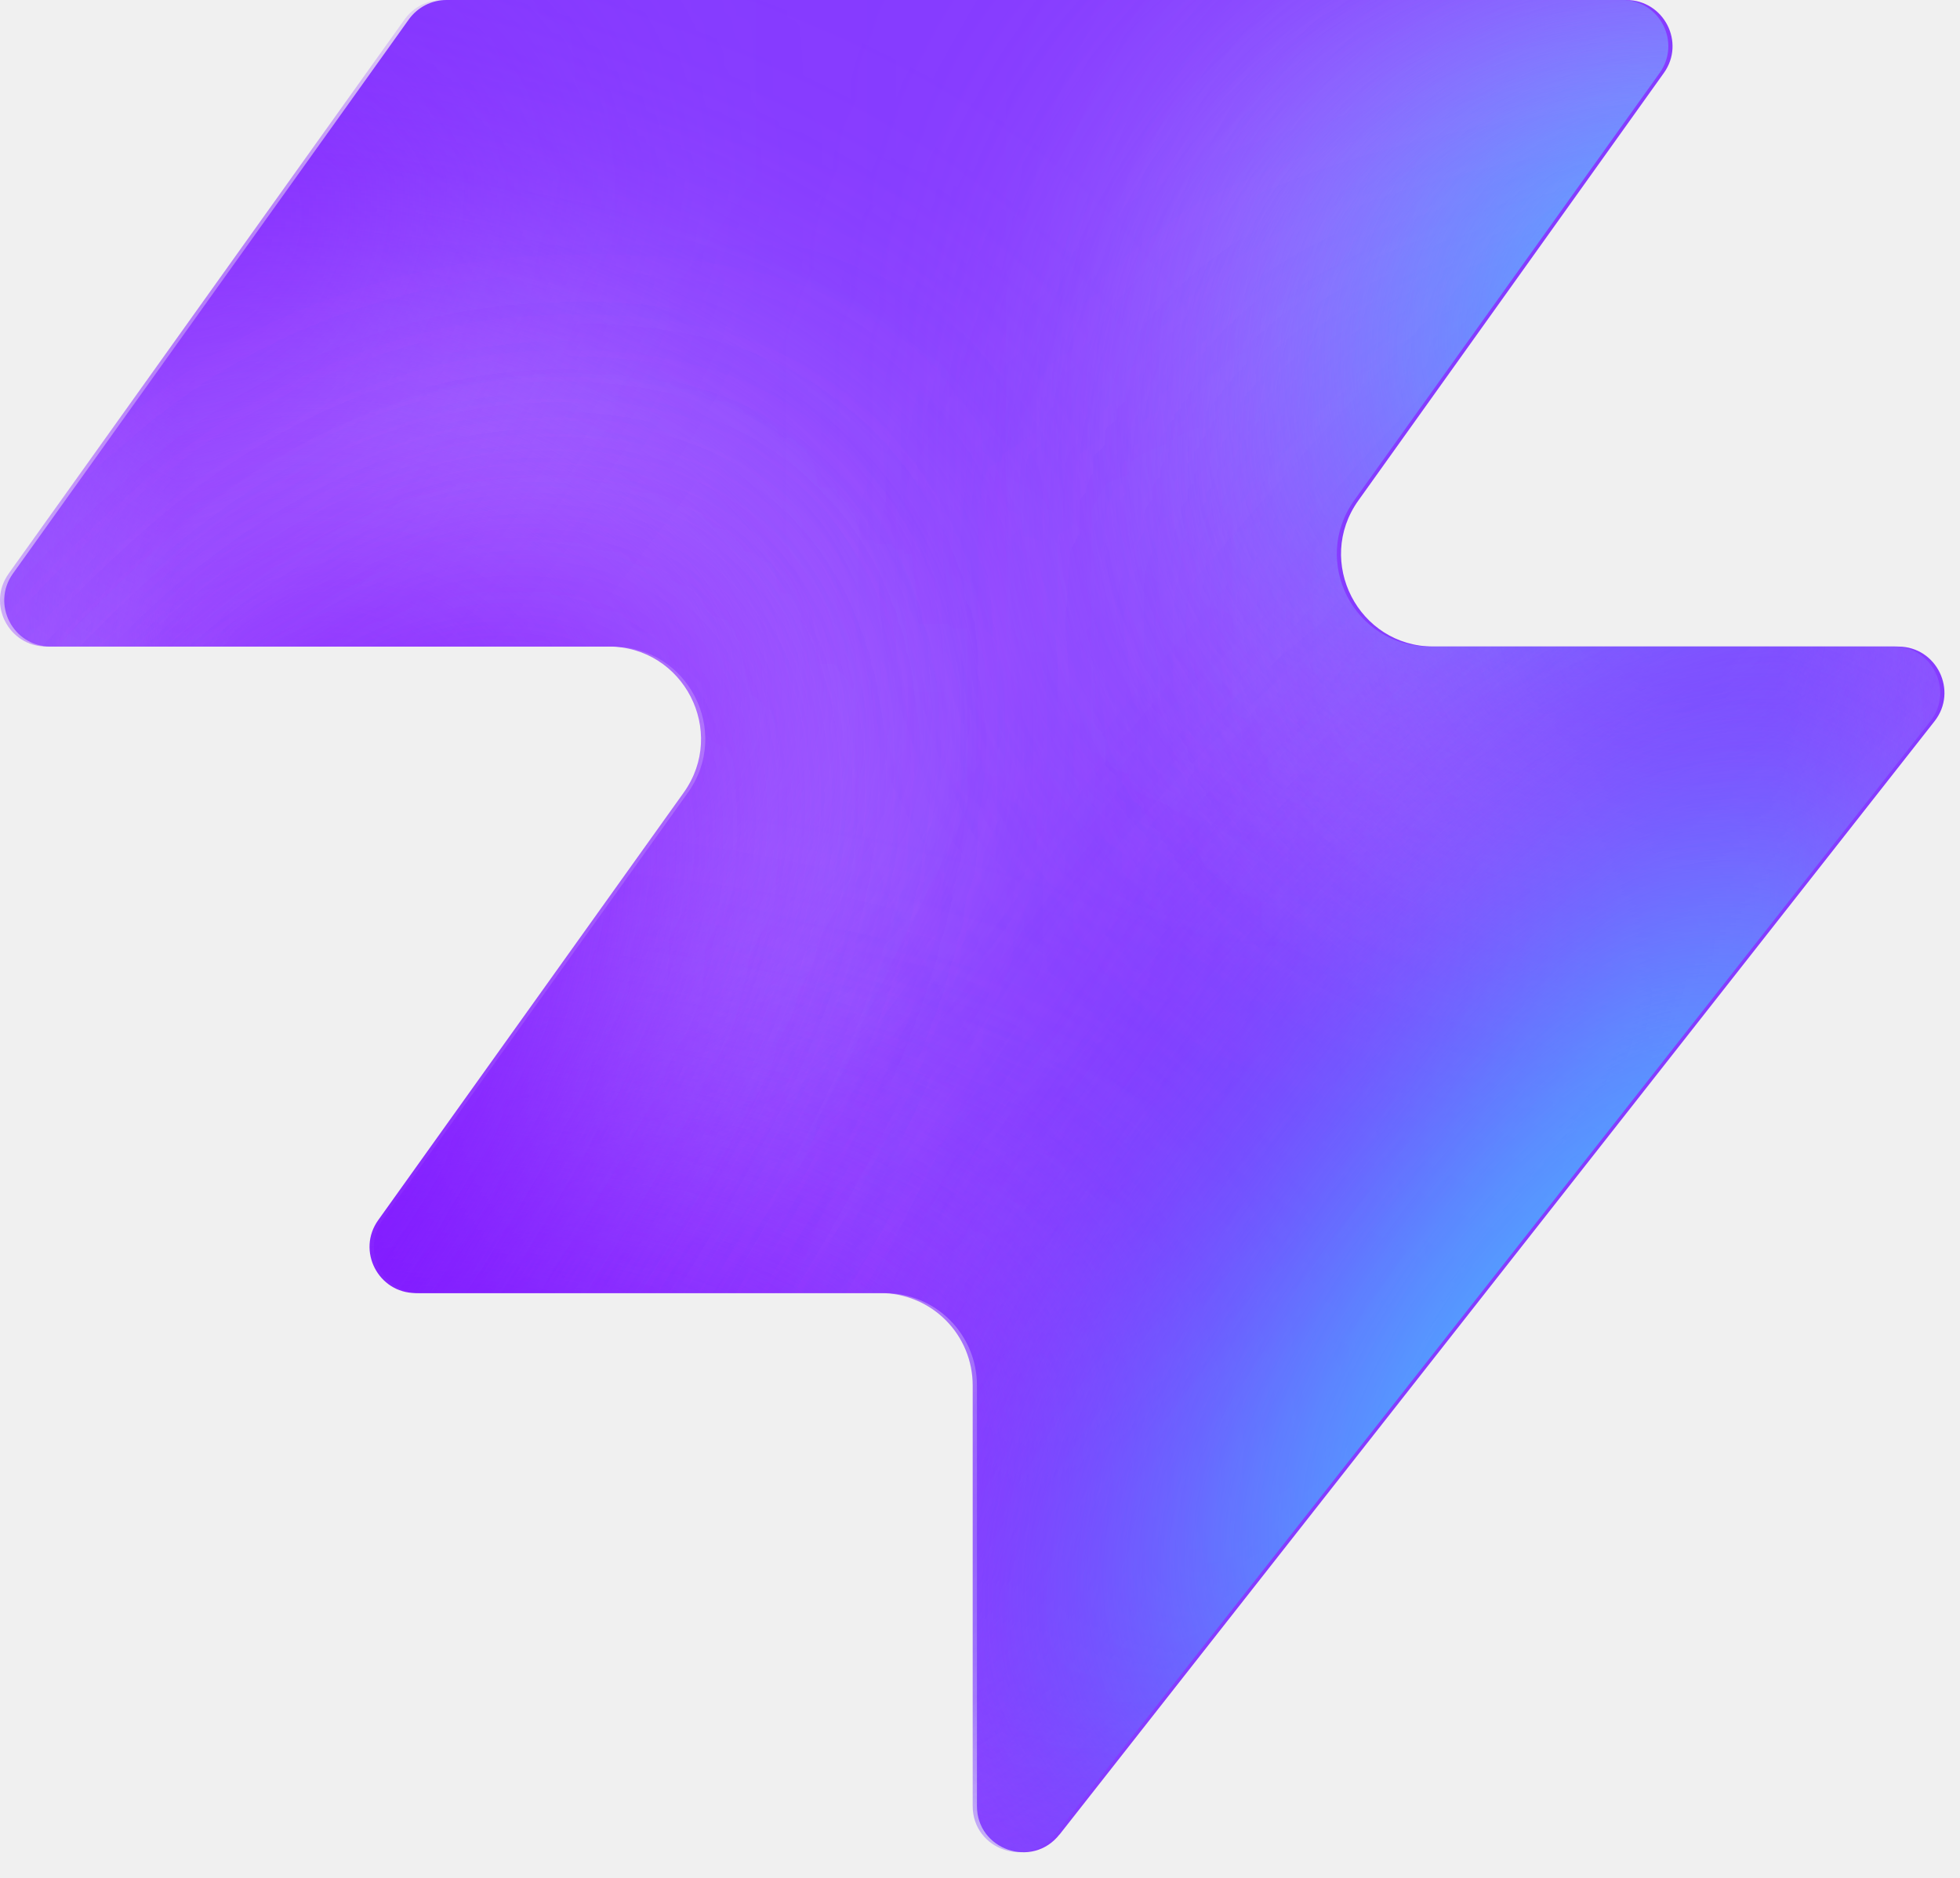
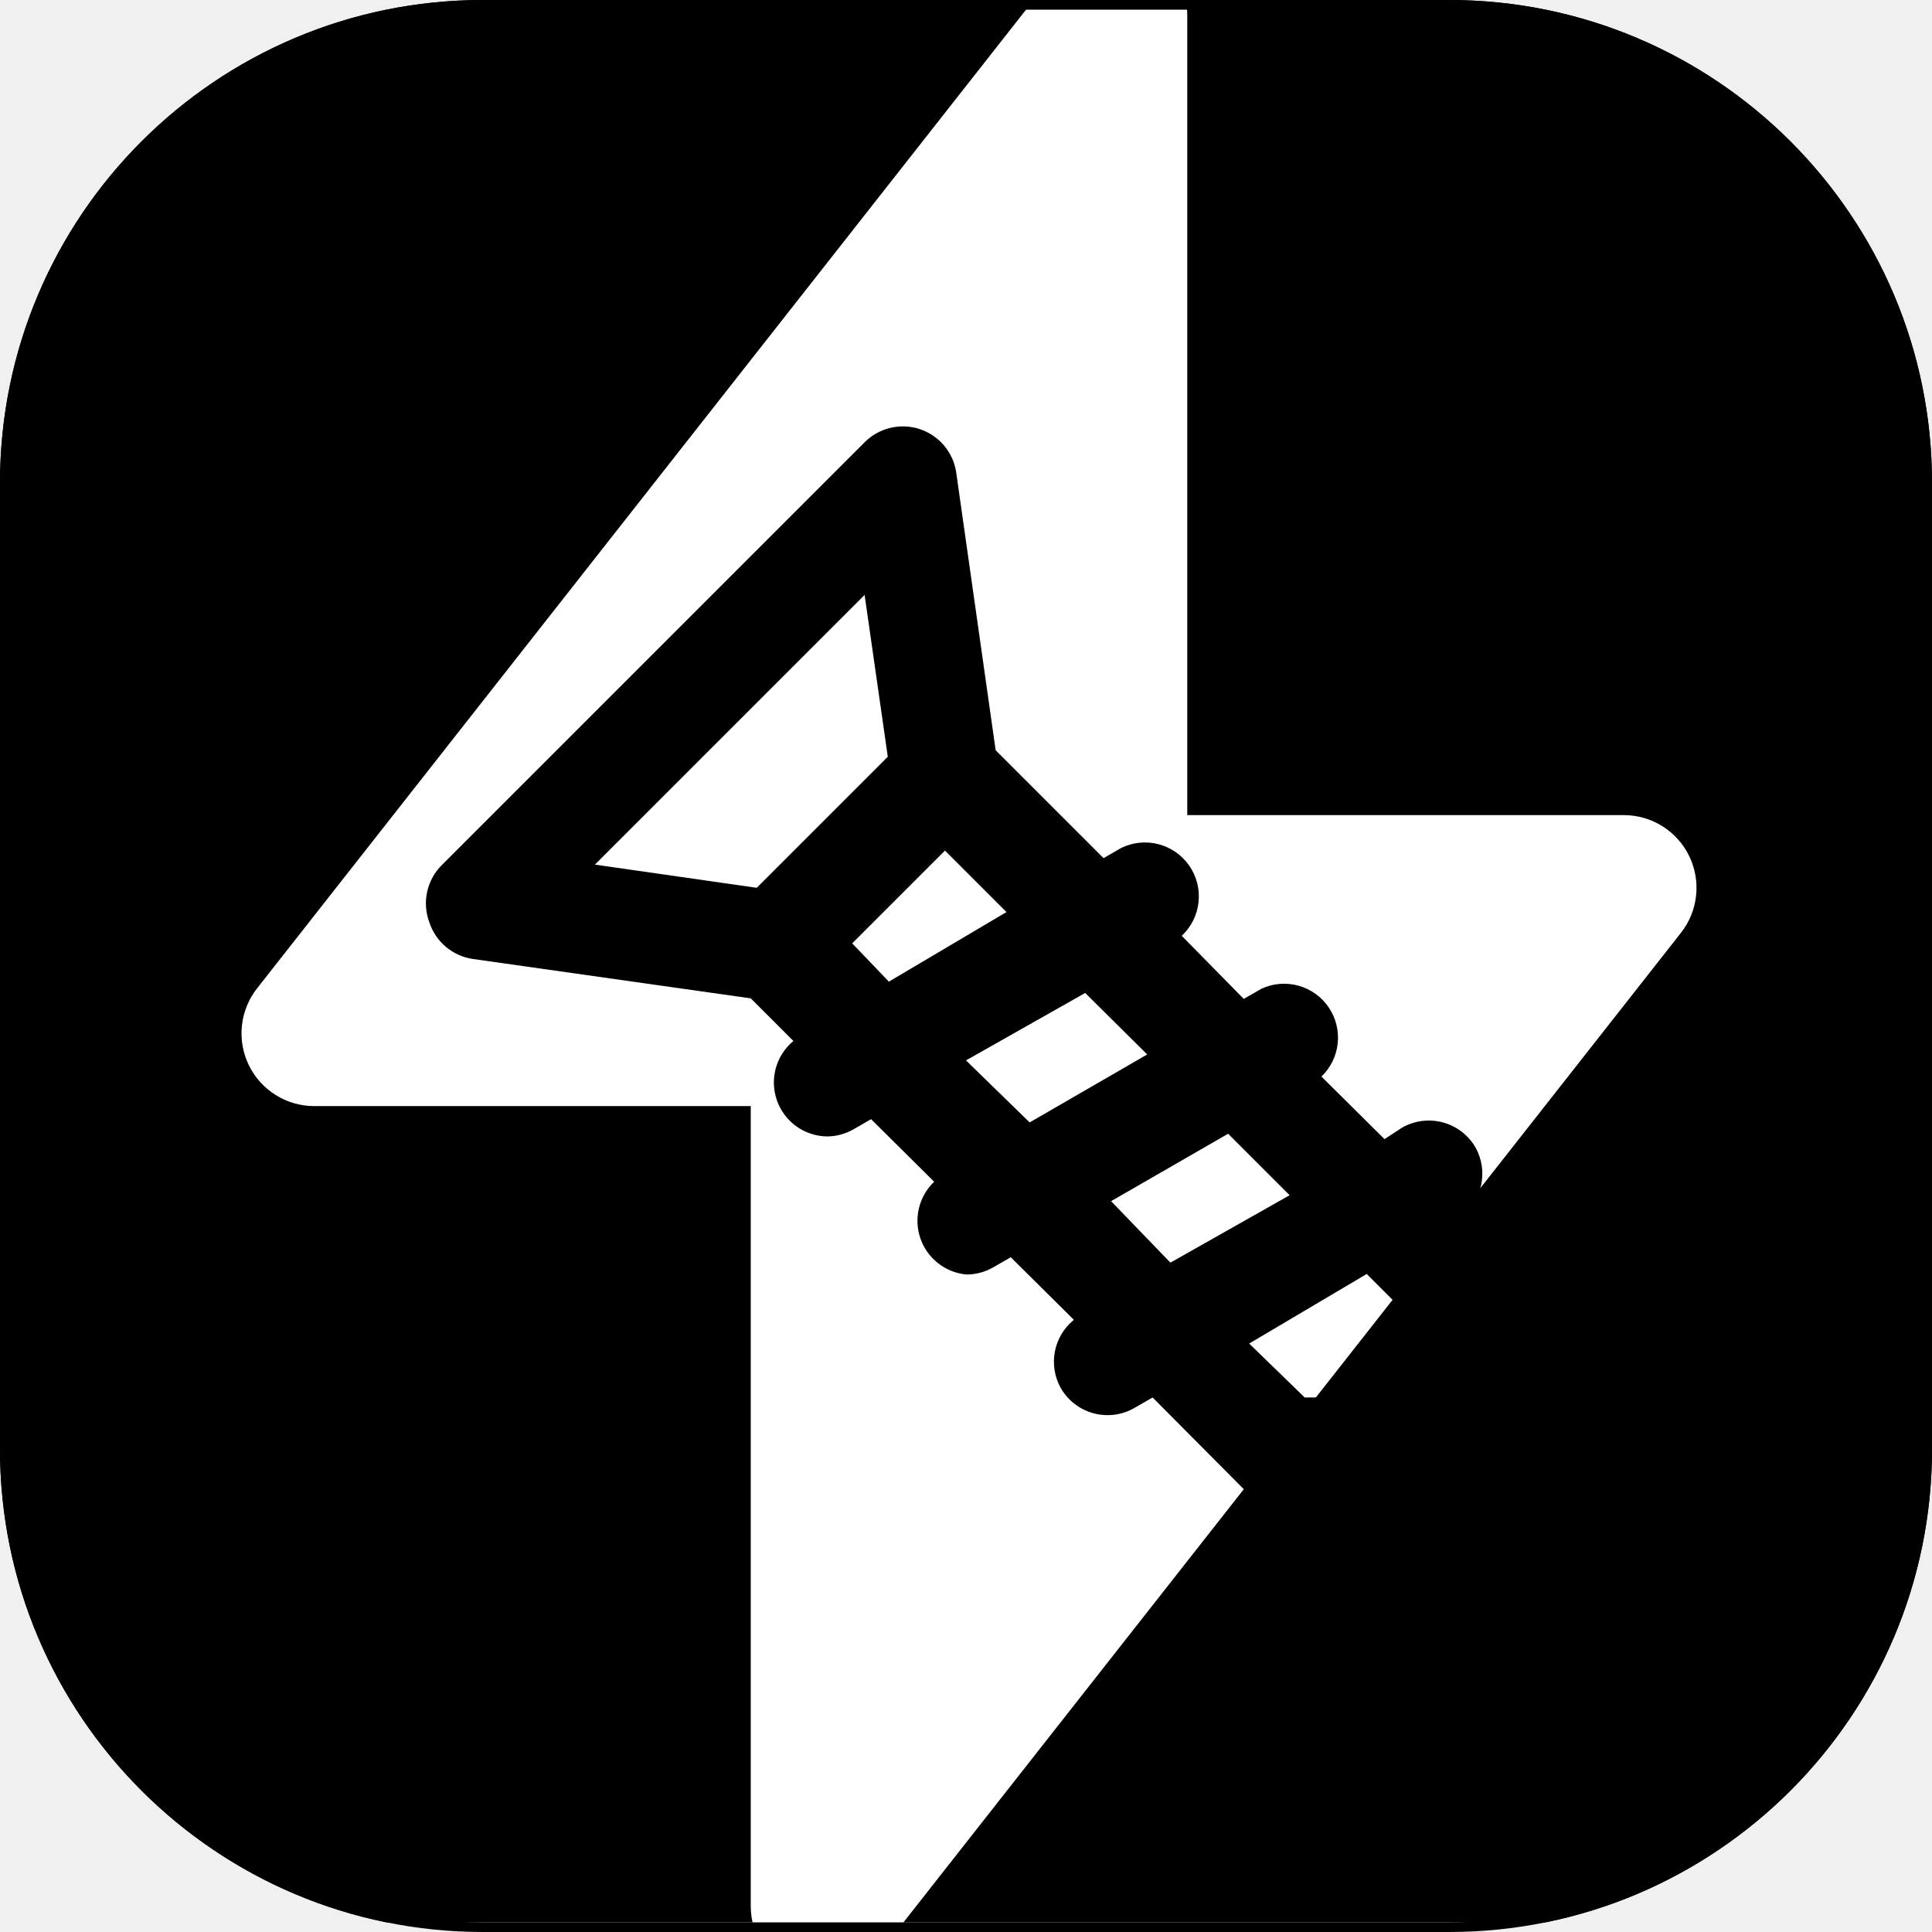
- <svg xmlns="http://www.w3.org/2000/svg" width="48" height="46" fill="none" viewBox="0 0 48 46">
-   <path fill="#863bff" d="M25.946 44.938c-.664.845-2.021.375-2.021-.698V33.937a2.26 2.26 0 0 0-2.262-2.262H10.287c-.92 0-1.456-1.04-.92-1.788l7.48-10.471c1.07-1.497 0-3.578-1.842-3.578H1.237c-.92 0-1.456-1.04-.92-1.788L10.013.474c.214-.297.556-.474.92-.474h28.894c.92 0 1.456 1.04.92 1.788l-7.48 10.471c-1.07 1.498 0 3.579 1.842 3.579h11.377c.943 0 1.473 1.088.89 1.83L25.947 44.94z" style="fill:#863bff;fill:color(display-p3 .525 .23 1);fill-opacity:1" />
-   <mask id="a" width="48" height="46" x="0" y="0" maskUnits="userSpaceOnUse" style="mask-type:alpha">
-     <path fill="#000" d="M25.842 44.938c-.664.844-2.021.375-2.021-.698V33.937a2.26 2.26 0 0 0-2.262-2.262H10.183c-.92 0-1.456-1.04-.92-1.788l7.48-10.471c1.07-1.498 0-3.579-1.842-3.579H1.133c-.92 0-1.456-1.04-.92-1.787L9.91.473c.214-.297.556-.474.92-.474h28.894c.92 0 1.456 1.04.92 1.788l-7.48 10.471c-1.07 1.498 0 3.578 1.842 3.578h11.377c.943 0 1.473 1.088.89 1.832L25.843 44.94z" style="fill:#000;fill-opacity:1" />
-   </mask>
-   <g mask="url(#a)">
-     <g filter="url(#b)">
-       <ellipse cx="5.508" cy="14.704" fill="#ede6ff" rx="5.508" ry="14.704" style="fill:#ede6ff;fill:color(display-p3 .927 .903 1);fill-opacity:1" transform="matrix(.00324 1 1 -.00324 -4.47 31.516)" />
-     </g>
-     <g filter="url(#c)">
-       <ellipse cx="10.399" cy="29.851" fill="#ede6ff" rx="10.399" ry="29.851" style="fill:#ede6ff;fill:color(display-p3 .927 .903 1);fill-opacity:1" transform="matrix(.00324 1 1 -.00324 -39.328 7.883)" />
-     </g>
-     <g filter="url(#d)">
-       <ellipse cx="5.508" cy="30.487" fill="#7e14ff" rx="5.508" ry="30.487" style="fill:#7e14ff;fill:color(display-p3 .492 .077 1);fill-opacity:1" transform="rotate(89.814 -25.913 -14.639)scale(1 -1)" />
-     </g>
-     <g filter="url(#e)">
-       <ellipse cx="5.508" cy="30.599" fill="#7e14ff" rx="5.508" ry="30.599" style="fill:#7e14ff;fill:color(display-p3 .492 .077 1);fill-opacity:1" transform="rotate(89.814 -32.644 -3.334)scale(1 -1)" />
-     </g>
-     <g filter="url(#f)">
-       <ellipse cx="5.508" cy="30.599" fill="#7e14ff" rx="5.508" ry="30.599" style="fill:#7e14ff;fill:color(display-p3 .492 .077 1);fill-opacity:1" transform="matrix(.00324 1 1 -.00324 -34.34 30.47)" />
-     </g>
-     <g filter="url(#g)">
-       <ellipse cx="14.072" cy="22.078" fill="#ede6ff" rx="14.072" ry="22.078" style="fill:#ede6ff;fill:color(display-p3 .927 .903 1);fill-opacity:1" transform="rotate(93.35 24.506 48.493)scale(-1 1)" />
-     </g>
-     <g filter="url(#h)">
-       <ellipse cx="3.47" cy="21.501" fill="#7e14ff" rx="3.47" ry="21.501" style="fill:#7e14ff;fill:color(display-p3 .492 .077 1);fill-opacity:1" transform="rotate(89.009 28.708 47.59)scale(-1 1)" />
-     </g>
-     <g filter="url(#i)">
-       <ellipse cx="3.47" cy="21.501" fill="#7e14ff" rx="3.47" ry="21.501" style="fill:#7e14ff;fill:color(display-p3 .492 .077 1);fill-opacity:1" transform="rotate(89.009 28.708 47.59)scale(-1 1)" />
-     </g>
-     <g filter="url(#j)">
-       <ellipse cx=".387" cy="8.972" fill="#7e14ff" rx="4.407" ry="29.108" style="fill:#7e14ff;fill:color(display-p3 .492 .077 1);fill-opacity:1" transform="rotate(39.51 .387 8.972)" />
-     </g>
-     <g filter="url(#k)">
-       <ellipse cx="47.523" cy="-6.092" fill="#7e14ff" rx="4.407" ry="29.108" style="fill:#7e14ff;fill:color(display-p3 .492 .077 1);fill-opacity:1" transform="rotate(37.892 47.523 -6.092)" />
-     </g>
-     <g filter="url(#l)">
-       <ellipse cx="41.412" cy="6.333" fill="#47bfff" rx="5.971" ry="9.665" style="fill:#47bfff;fill:color(display-p3 .28 .748 1);fill-opacity:1" transform="rotate(37.892 41.412 6.333)" />
-     </g>
-     <g filter="url(#m)">
-       <ellipse cx="-1.879" cy="38.332" fill="#7e14ff" rx="4.407" ry="29.108" style="fill:#7e14ff;fill:color(display-p3 .492 .077 1);fill-opacity:1" transform="rotate(37.892 -1.88 38.332)" />
-     </g>
-     <g filter="url(#n)">
-       <ellipse cx="-1.879" cy="38.332" fill="#7e14ff" rx="4.407" ry="29.108" style="fill:#7e14ff;fill:color(display-p3 .492 .077 1);fill-opacity:1" transform="rotate(37.892 -1.88 38.332)" />
-     </g>
-     <g filter="url(#o)">
-       <ellipse cx="35.651" cy="29.907" fill="#7e14ff" rx="4.407" ry="29.108" style="fill:#7e14ff;fill:color(display-p3 .492 .077 1);fill-opacity:1" transform="rotate(37.892 35.651 29.907)" />
-     </g>
-     <g filter="url(#p)">
-       <ellipse cx="38.418" cy="32.4" fill="#47bfff" rx="5.971" ry="15.297" style="fill:#47bfff;fill:color(display-p3 .28 .748 1);fill-opacity:1" transform="rotate(37.892 38.418 32.4)" />
-     </g>
+ <svg xmlns="http://www.w3.org/2000/svg" width="200" height="200" viewBox="0 0 200 200" fill="none">
+   <g clip-path="url(#clip0_1701_39)">
+     <rect y="-1" width="200" height="200" fill="black" />
+     <path fill-rule="evenodd" clip-rule="evenodd" d="M117.829 -5.59C119.311 -5.079 120.597 -4.117 121.507 -2.84C122.417 -1.563 122.906 -0.034 122.905 1.535V84.378H168.092C169.505 84.379 170.89 84.776 172.088 85.526C173.285 86.276 174.248 87.348 174.865 88.619C175.483 89.89 175.73 91.309 175.579 92.714C175.428 94.119 174.885 95.453 174.012 96.564L91.168 202.001C90.2 203.232 88.873 204.131 87.37 204.572C85.868 205.013 84.266 204.975 82.786 204.463C81.306 203.951 80.023 202.99 79.115 201.715C78.206 200.44 77.718 198.913 77.717 197.347V114.503H32.53C31.117 114.503 29.732 114.105 28.535 113.355C27.337 112.606 26.375 111.534 25.757 110.263C25.14 108.992 24.892 107.573 25.043 106.168C25.194 104.763 25.737 103.429 26.61 102.318L109.454 -3.12C110.42 -4.35 111.746 -5.25 113.247 -5.692C114.748 -6.135 116.349 -6.099 117.829 -5.59Z" fill="white" />
+     <path d="M45.786 89.504L89.504 45.786C90.238 45.048 91.164 44.53 92.177 44.29C93.19 44.05 94.251 44.098 95.238 44.429C96.225 44.76 97.1 45.361 97.764 46.163C98.428 46.965 98.855 47.937 98.995 48.969L103.071 77.667L114.238 88.834L116.08 87.773C117.282 87.189 118.654 87.055 119.947 87.396C121.239 87.737 122.366 88.531 123.123 89.632C123.88 90.734 124.217 92.071 124.072 93.4C123.927 94.729 123.31 95.961 122.333 96.874L128.754 103.406L130.597 102.346C131.796 101.795 133.151 101.687 134.423 102.04C135.694 102.394 136.799 103.186 137.542 104.277C138.284 105.368 138.617 106.686 138.48 107.998C138.343 109.311 137.746 110.532 136.794 111.446L143.327 117.923L145.113 116.751C145.751 116.381 146.455 116.142 147.185 116.046C147.915 115.95 148.657 116 149.368 116.192C150.079 116.384 150.745 116.714 151.328 117.165C151.91 117.615 152.398 118.177 152.763 118.816C153.393 119.966 153.599 121.301 153.344 122.588C153.088 123.874 152.389 125.029 151.367 125.851L154.214 128.699C154.736 129.22 155.136 129.849 155.387 130.541C155.673 131.213 155.825 131.934 155.833 132.663V150.251C155.833 151.731 155.245 153.152 154.198 154.199C153.151 155.246 151.731 155.834 150.25 155.834H132.774C132.045 155.825 131.324 155.673 130.653 155.387C129.96 155.136 129.331 154.736 128.81 154.215L119.318 144.667L117.476 145.728C116.842 146.1 116.141 146.342 115.413 146.442C114.685 146.542 113.945 146.498 113.234 146.311C112.524 146.124 111.857 145.799 111.272 145.354C110.687 144.909 110.196 144.353 109.827 143.718C109.175 142.569 108.952 141.225 109.197 139.927C109.443 138.629 110.141 137.46 111.167 136.627L104.634 130.151L102.792 131.211C101.957 131.684 101.015 131.934 100.056 131.937C98.987 131.841 97.969 131.439 97.123 130.779C96.277 130.119 95.639 129.229 95.285 128.216C94.932 127.202 94.878 126.109 95.13 125.066C95.382 124.023 95.929 123.074 96.706 122.334L90.174 115.857L88.331 116.918C87.496 117.391 86.554 117.641 85.595 117.644C84.455 117.624 83.348 117.255 82.424 116.587C81.5 115.919 80.802 114.984 80.425 113.907C80.048 112.831 80.01 111.665 80.315 110.566C80.621 109.468 81.255 108.489 82.133 107.761L77.723 103.351L48.968 99.275C47.935 99.128 46.964 98.694 46.164 98.023C45.365 97.352 44.77 96.47 44.446 95.478C44.063 94.46 43.986 93.352 44.224 92.291C44.462 91.23 45.005 90.261 45.786 89.504ZM135.063 144.667H144.667V135.064L141.484 131.881L129.313 139.084L135.063 144.667ZM121.161 130.709L133.5 123.73L127.135 117.365L115.019 124.344L121.161 130.709ZM106.589 116.192L118.76 109.157L112.339 102.792L100 109.771L106.589 116.192ZM92.016 101.62L104.188 94.417L97.823 88.052L88.219 97.656L92.016 101.62ZM78.337 91.905L91.904 78.337L89.504 61.587L61.587 89.504L78.337 91.905Z" fill="black" />
  </g>
+   <rect x="0.5" y="0.5" width="199" height="199" rx="49.5" stroke="black" />
  <defs>
-     <filter id="b" width="60.045" height="41.654" x="-19.77" y="16.149" color-interpolation-filters="sRGB" filterUnits="userSpaceOnUse">
-       <feFlood flood-opacity="0" result="BackgroundImageFix" />
-       <feBlend in="SourceGraphic" in2="BackgroundImageFix" result="shape" />
-       <feGaussianBlur result="effect1_foregroundBlur_2002_17158" stdDeviation="7.659" />
-     </filter>
-     <filter id="c" width="90.34" height="51.437" x="-54.613" y="-7.533" color-interpolation-filters="sRGB" filterUnits="userSpaceOnUse">
-       <feFlood flood-opacity="0" result="BackgroundImageFix" />
-       <feBlend in="SourceGraphic" in2="BackgroundImageFix" result="shape" />
-       <feGaussianBlur result="effect1_foregroundBlur_2002_17158" stdDeviation="7.659" />
-     </filter>
-     <filter id="d" width="79.355" height="29.4" x="-49.64" y="2.03" color-interpolation-filters="sRGB" filterUnits="userSpaceOnUse">
-       <feFlood flood-opacity="0" result="BackgroundImageFix" />
-       <feBlend in="SourceGraphic" in2="BackgroundImageFix" result="shape" />
-       <feGaussianBlur result="effect1_foregroundBlur_2002_17158" stdDeviation="4.596" />
-     </filter>
-     <filter id="e" width="79.579" height="29.4" x="-45.045" y="20.029" color-interpolation-filters="sRGB" filterUnits="userSpaceOnUse">
-       <feFlood flood-opacity="0" result="BackgroundImageFix" />
-       <feBlend in="SourceGraphic" in2="BackgroundImageFix" result="shape" />
-       <feGaussianBlur result="effect1_foregroundBlur_2002_17158" stdDeviation="4.596" />
-     </filter>
-     <filter id="f" width="79.579" height="29.4" x="-43.513" y="21.178" color-interpolation-filters="sRGB" filterUnits="userSpaceOnUse">
-       <feFlood flood-opacity="0" result="BackgroundImageFix" />
-       <feBlend in="SourceGraphic" in2="BackgroundImageFix" result="shape" />
-       <feGaussianBlur result="effect1_foregroundBlur_2002_17158" stdDeviation="4.596" />
-     </filter>
-     <filter id="g" width="74.749" height="58.852" x="15.756" y="-17.901" color-interpolation-filters="sRGB" filterUnits="userSpaceOnUse">
-       <feFlood flood-opacity="0" result="BackgroundImageFix" />
-       <feBlend in="SourceGraphic" in2="BackgroundImageFix" result="shape" />
-       <feGaussianBlur result="effect1_foregroundBlur_2002_17158" stdDeviation="7.659" />
-     </filter>
-     <filter id="h" width="61.377" height="25.362" x="23.548" y="2.284" color-interpolation-filters="sRGB" filterUnits="userSpaceOnUse">
-       <feFlood flood-opacity="0" result="BackgroundImageFix" />
-       <feBlend in="SourceGraphic" in2="BackgroundImageFix" result="shape" />
-       <feGaussianBlur result="effect1_foregroundBlur_2002_17158" stdDeviation="4.596" />
-     </filter>
-     <filter id="i" width="61.377" height="25.362" x="23.548" y="2.284" color-interpolation-filters="sRGB" filterUnits="userSpaceOnUse">
-       <feFlood flood-opacity="0" result="BackgroundImageFix" />
-       <feBlend in="SourceGraphic" in2="BackgroundImageFix" result="shape" />
-       <feGaussianBlur result="effect1_foregroundBlur_2002_17158" stdDeviation="4.596" />
-     </filter>
-     <filter id="j" width="56.045" height="63.649" x="-27.636" y="-22.853" color-interpolation-filters="sRGB" filterUnits="userSpaceOnUse">
-       <feFlood flood-opacity="0" result="BackgroundImageFix" />
-       <feBlend in="SourceGraphic" in2="BackgroundImageFix" result="shape" />
-       <feGaussianBlur result="effect1_foregroundBlur_2002_17158" stdDeviation="4.596" />
-     </filter>
-     <filter id="k" width="54.814" height="64.646" x="20.116" y="-38.415" color-interpolation-filters="sRGB" filterUnits="userSpaceOnUse">
-       <feFlood flood-opacity="0" result="BackgroundImageFix" />
-       <feBlend in="SourceGraphic" in2="BackgroundImageFix" result="shape" />
-       <feGaussianBlur result="effect1_foregroundBlur_2002_17158" stdDeviation="4.596" />
-     </filter>
-     <filter id="l" width="33.541" height="35.313" x="24.641" y="-11.323" color-interpolation-filters="sRGB" filterUnits="userSpaceOnUse">
-       <feFlood flood-opacity="0" result="BackgroundImageFix" />
-       <feBlend in="SourceGraphic" in2="BackgroundImageFix" result="shape" />
-       <feGaussianBlur result="effect1_foregroundBlur_2002_17158" stdDeviation="4.596" />
-     </filter>
-     <filter id="m" width="54.814" height="64.646" x="-29.286" y="6.009" color-interpolation-filters="sRGB" filterUnits="userSpaceOnUse">
-       <feFlood flood-opacity="0" result="BackgroundImageFix" />
-       <feBlend in="SourceGraphic" in2="BackgroundImageFix" result="shape" />
-       <feGaussianBlur result="effect1_foregroundBlur_2002_17158" stdDeviation="4.596" />
-     </filter>
-     <filter id="n" width="54.814" height="64.646" x="-29.286" y="6.009" color-interpolation-filters="sRGB" filterUnits="userSpaceOnUse">
-       <feFlood flood-opacity="0" result="BackgroundImageFix" />
-       <feBlend in="SourceGraphic" in2="BackgroundImageFix" result="shape" />
-       <feGaussianBlur result="effect1_foregroundBlur_2002_17158" stdDeviation="4.596" />
-     </filter>
-     <filter id="o" width="54.814" height="64.646" x="8.244" y="-2.416" color-interpolation-filters="sRGB" filterUnits="userSpaceOnUse">
-       <feFlood flood-opacity="0" result="BackgroundImageFix" />
-       <feBlend in="SourceGraphic" in2="BackgroundImageFix" result="shape" />
-       <feGaussianBlur result="effect1_foregroundBlur_2002_17158" stdDeviation="4.596" />
-     </filter>
-     <filter id="p" width="39.409" height="43.623" x="18.713" y="10.588" color-interpolation-filters="sRGB" filterUnits="userSpaceOnUse">
-       <feFlood flood-opacity="0" result="BackgroundImageFix" />
-       <feBlend in="SourceGraphic" in2="BackgroundImageFix" result="shape" />
-       <feGaussianBlur result="effect1_foregroundBlur_2002_17158" stdDeviation="4.596" />
-     </filter>
+     <clipPath id="clip0_1701_39">
+       <rect width="200" height="200" rx="50" fill="white" />
+     </clipPath>
  </defs>
</svg>
